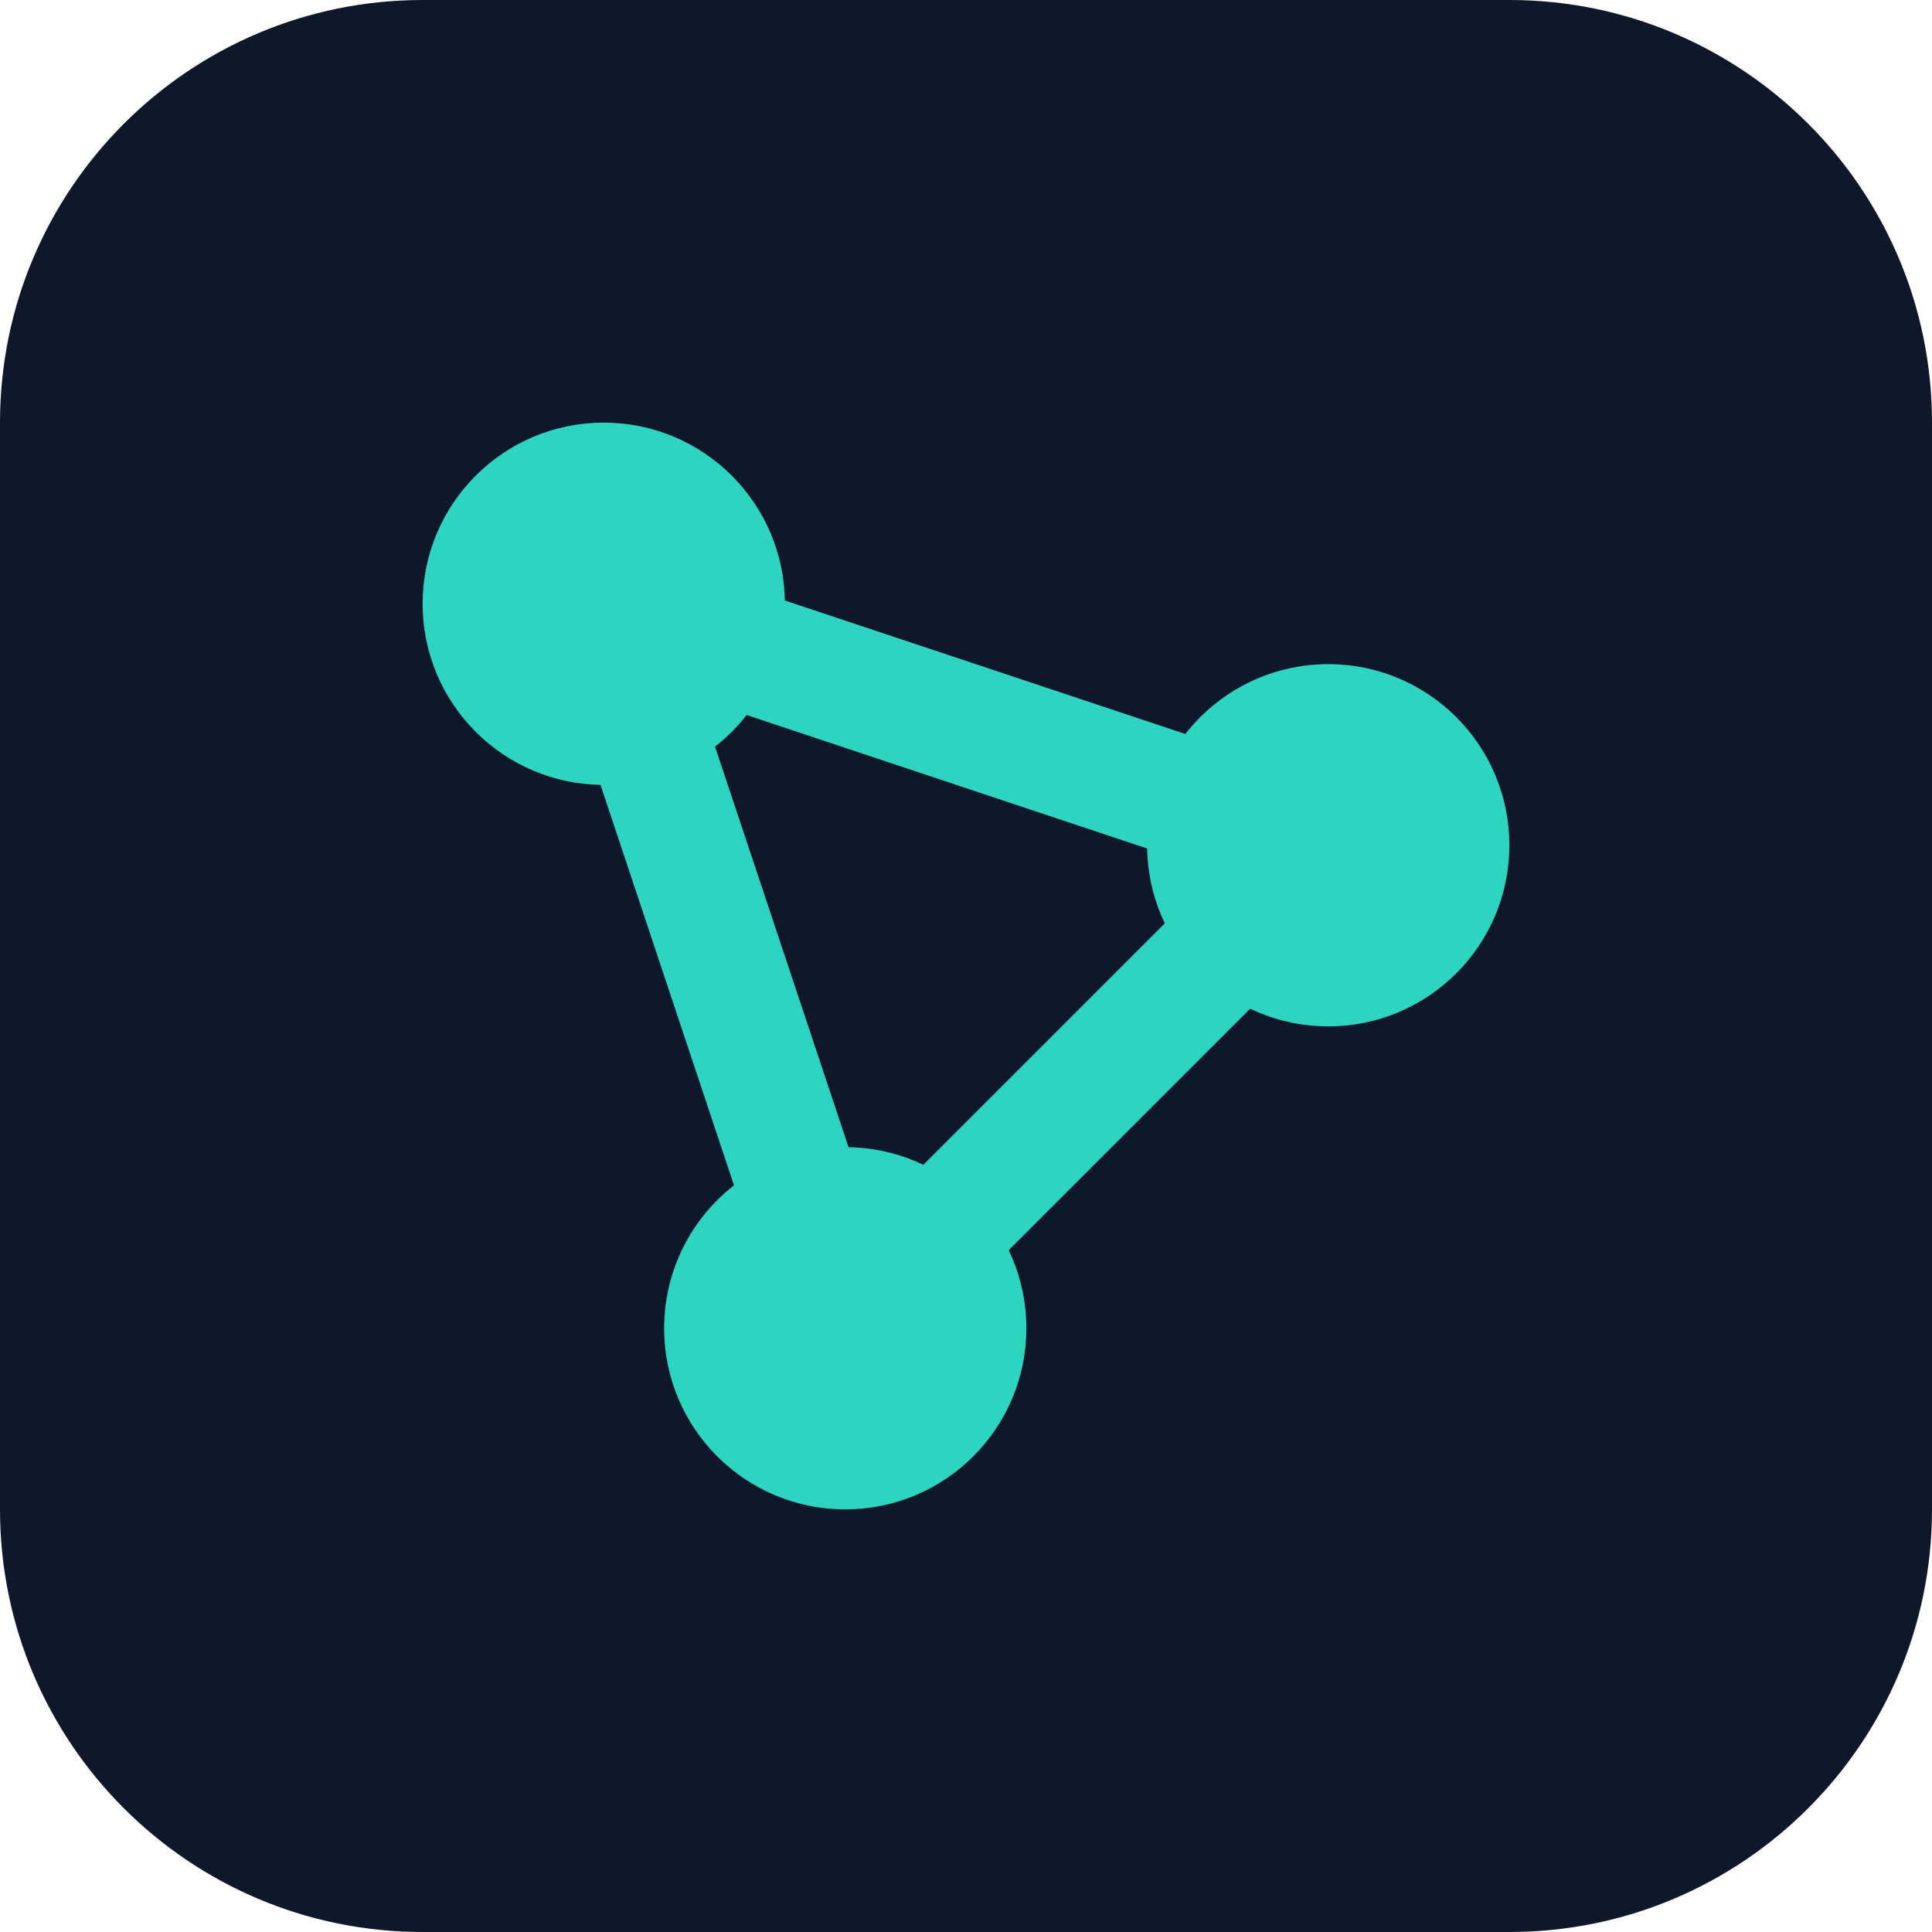
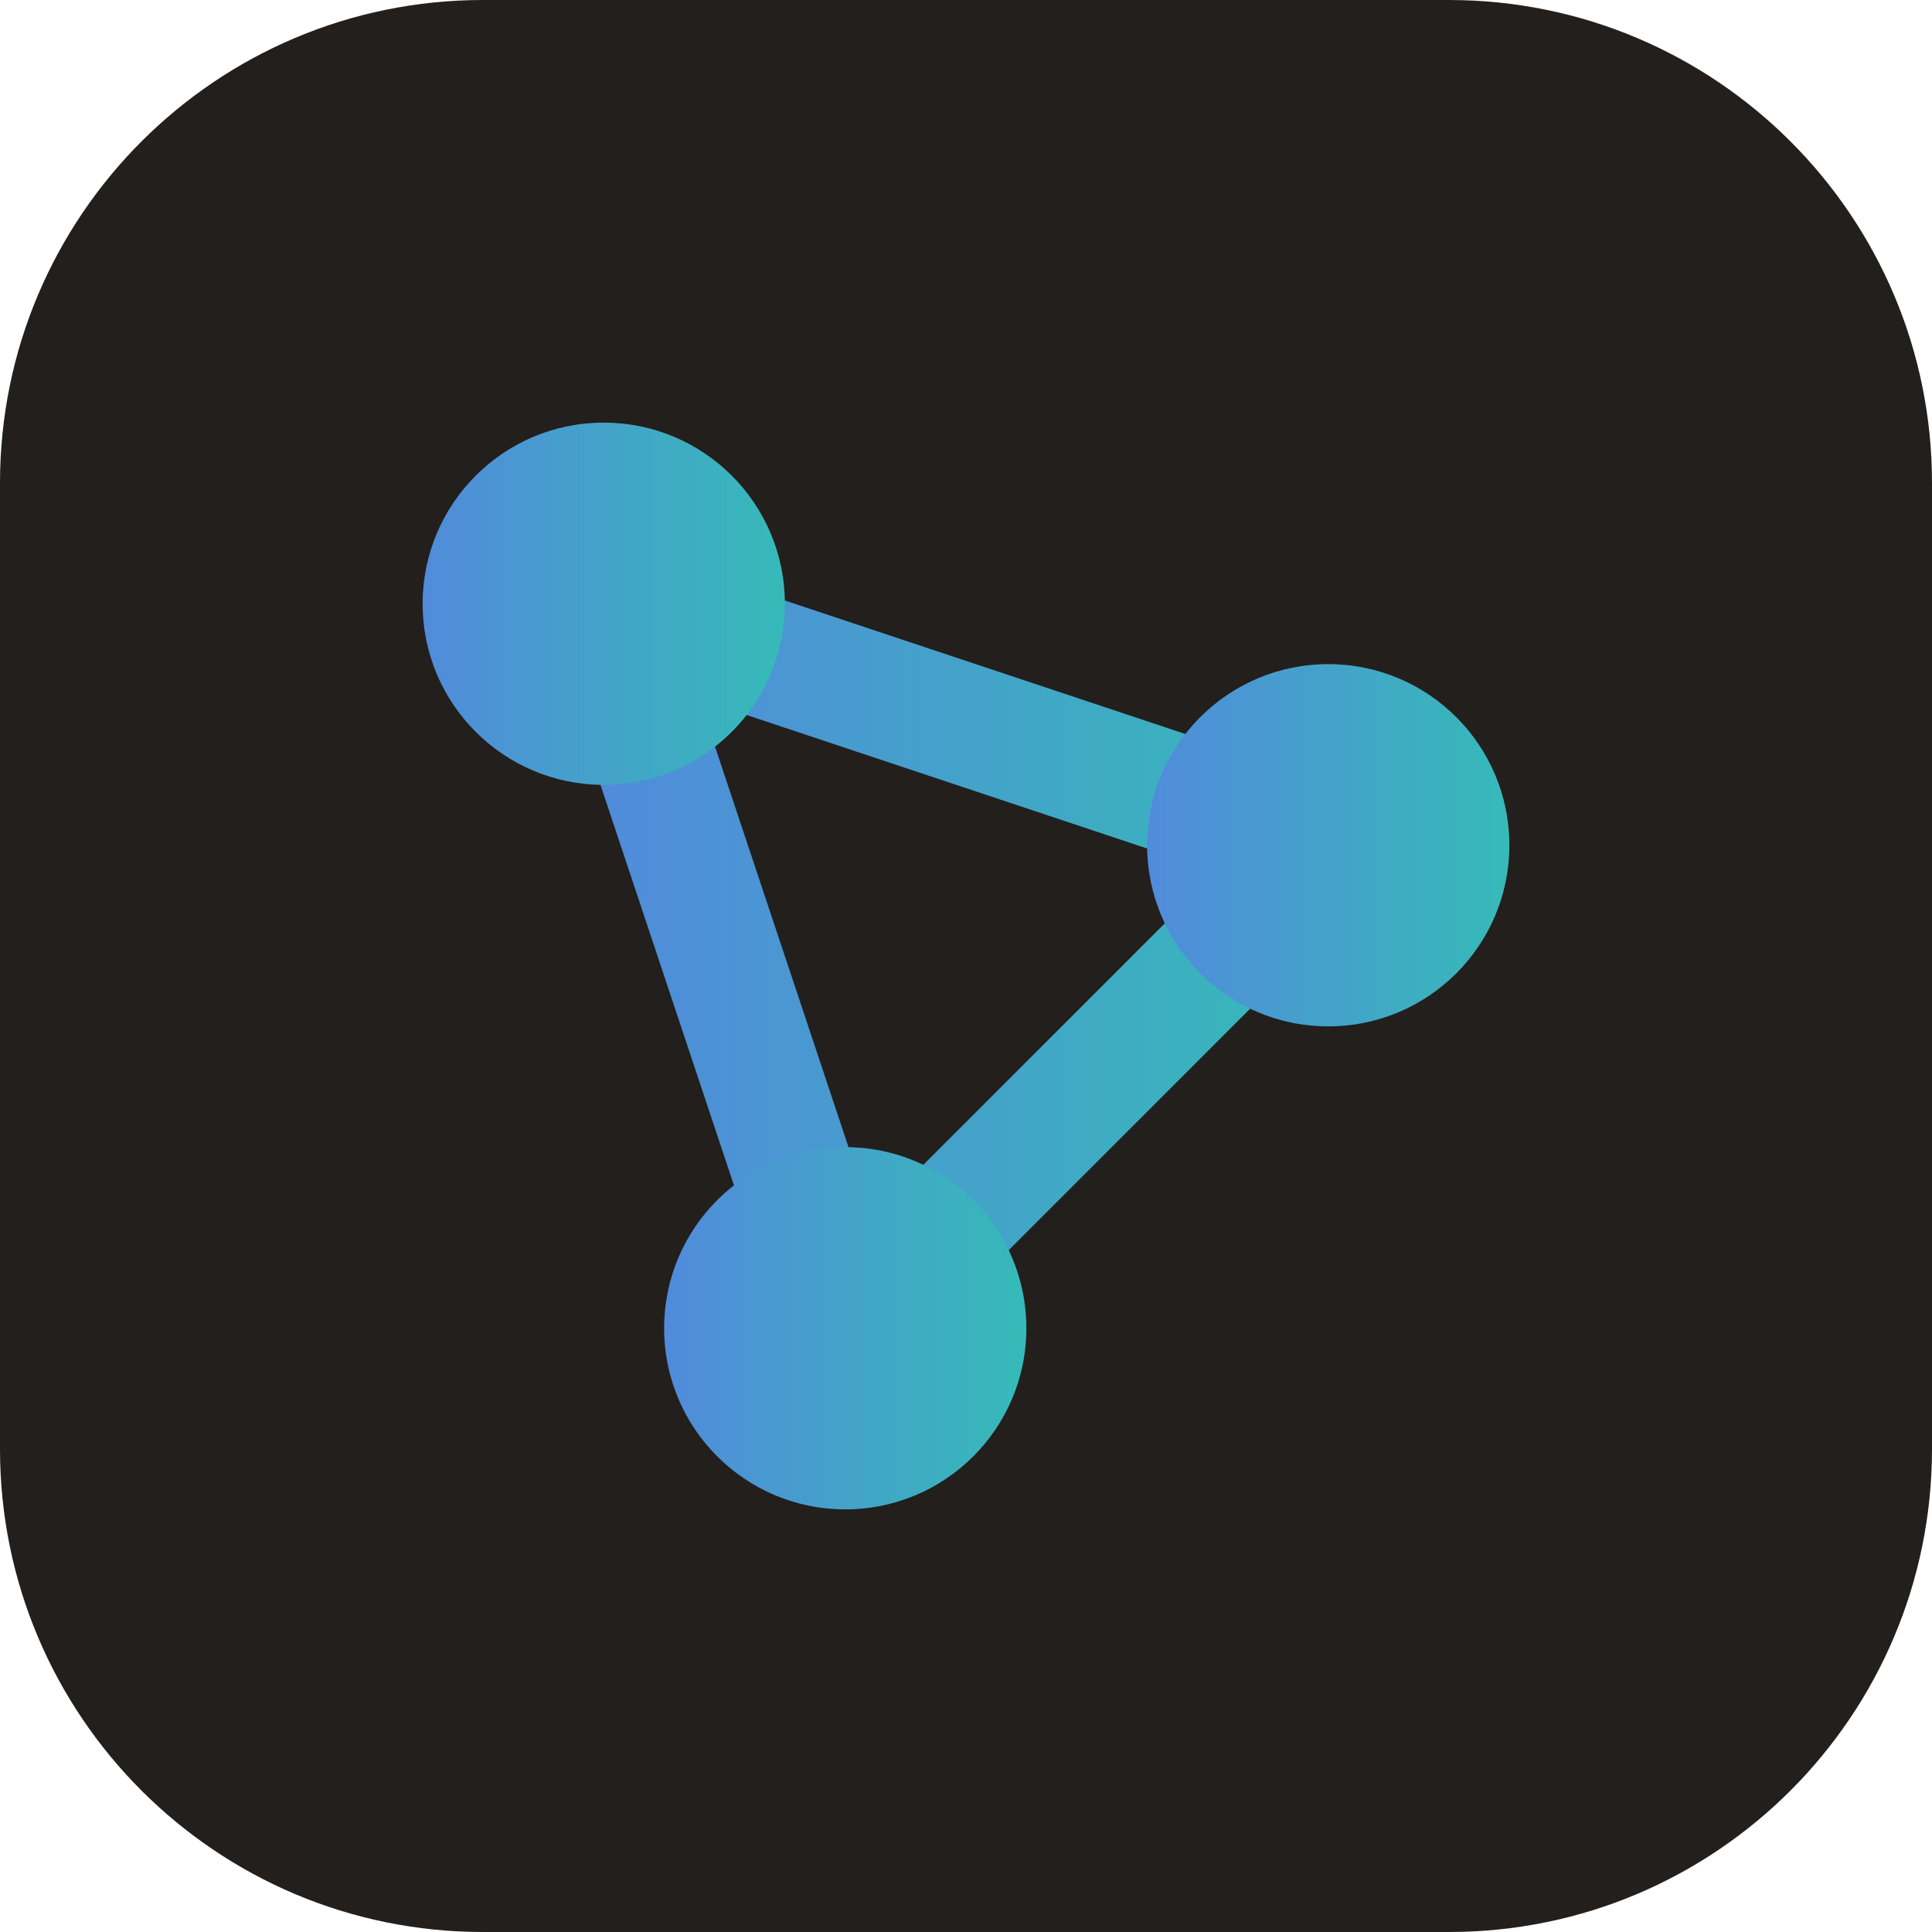
<svg xmlns="http://www.w3.org/2000/svg" viewBox="0 0 32 32">
-   <rect width="32" height="32" rx="7" fill="#0f172a" />
-   <g stroke="#2dd4bf" stroke-width="2" fill="none">
+   <defs>
+     <linearGradient id="a" x1="0" x2="1">
+       <stop offset="0" stop-color="#518bdb" />
+       <stop offset="1" stop-color="#36bab8" />
+     </linearGradient>
+   </defs>
+   <rect width="32" height="32" rx="8" fill="#221f1c" />
+   <g stroke="url(#a)" stroke-width="2" fill="none">
    <path d="M10 10l12 4M10 10l4 12M22 14l-8 8" />
  </g>
-   <g fill="#2dd4bf">
+   <g fill="url(#a)">
    <circle cx="10" cy="10" r="3" />
    <circle cx="22" cy="14" r="3" />
    <circle cx="14" cy="22" r="3" />
  </g>
</svg>
